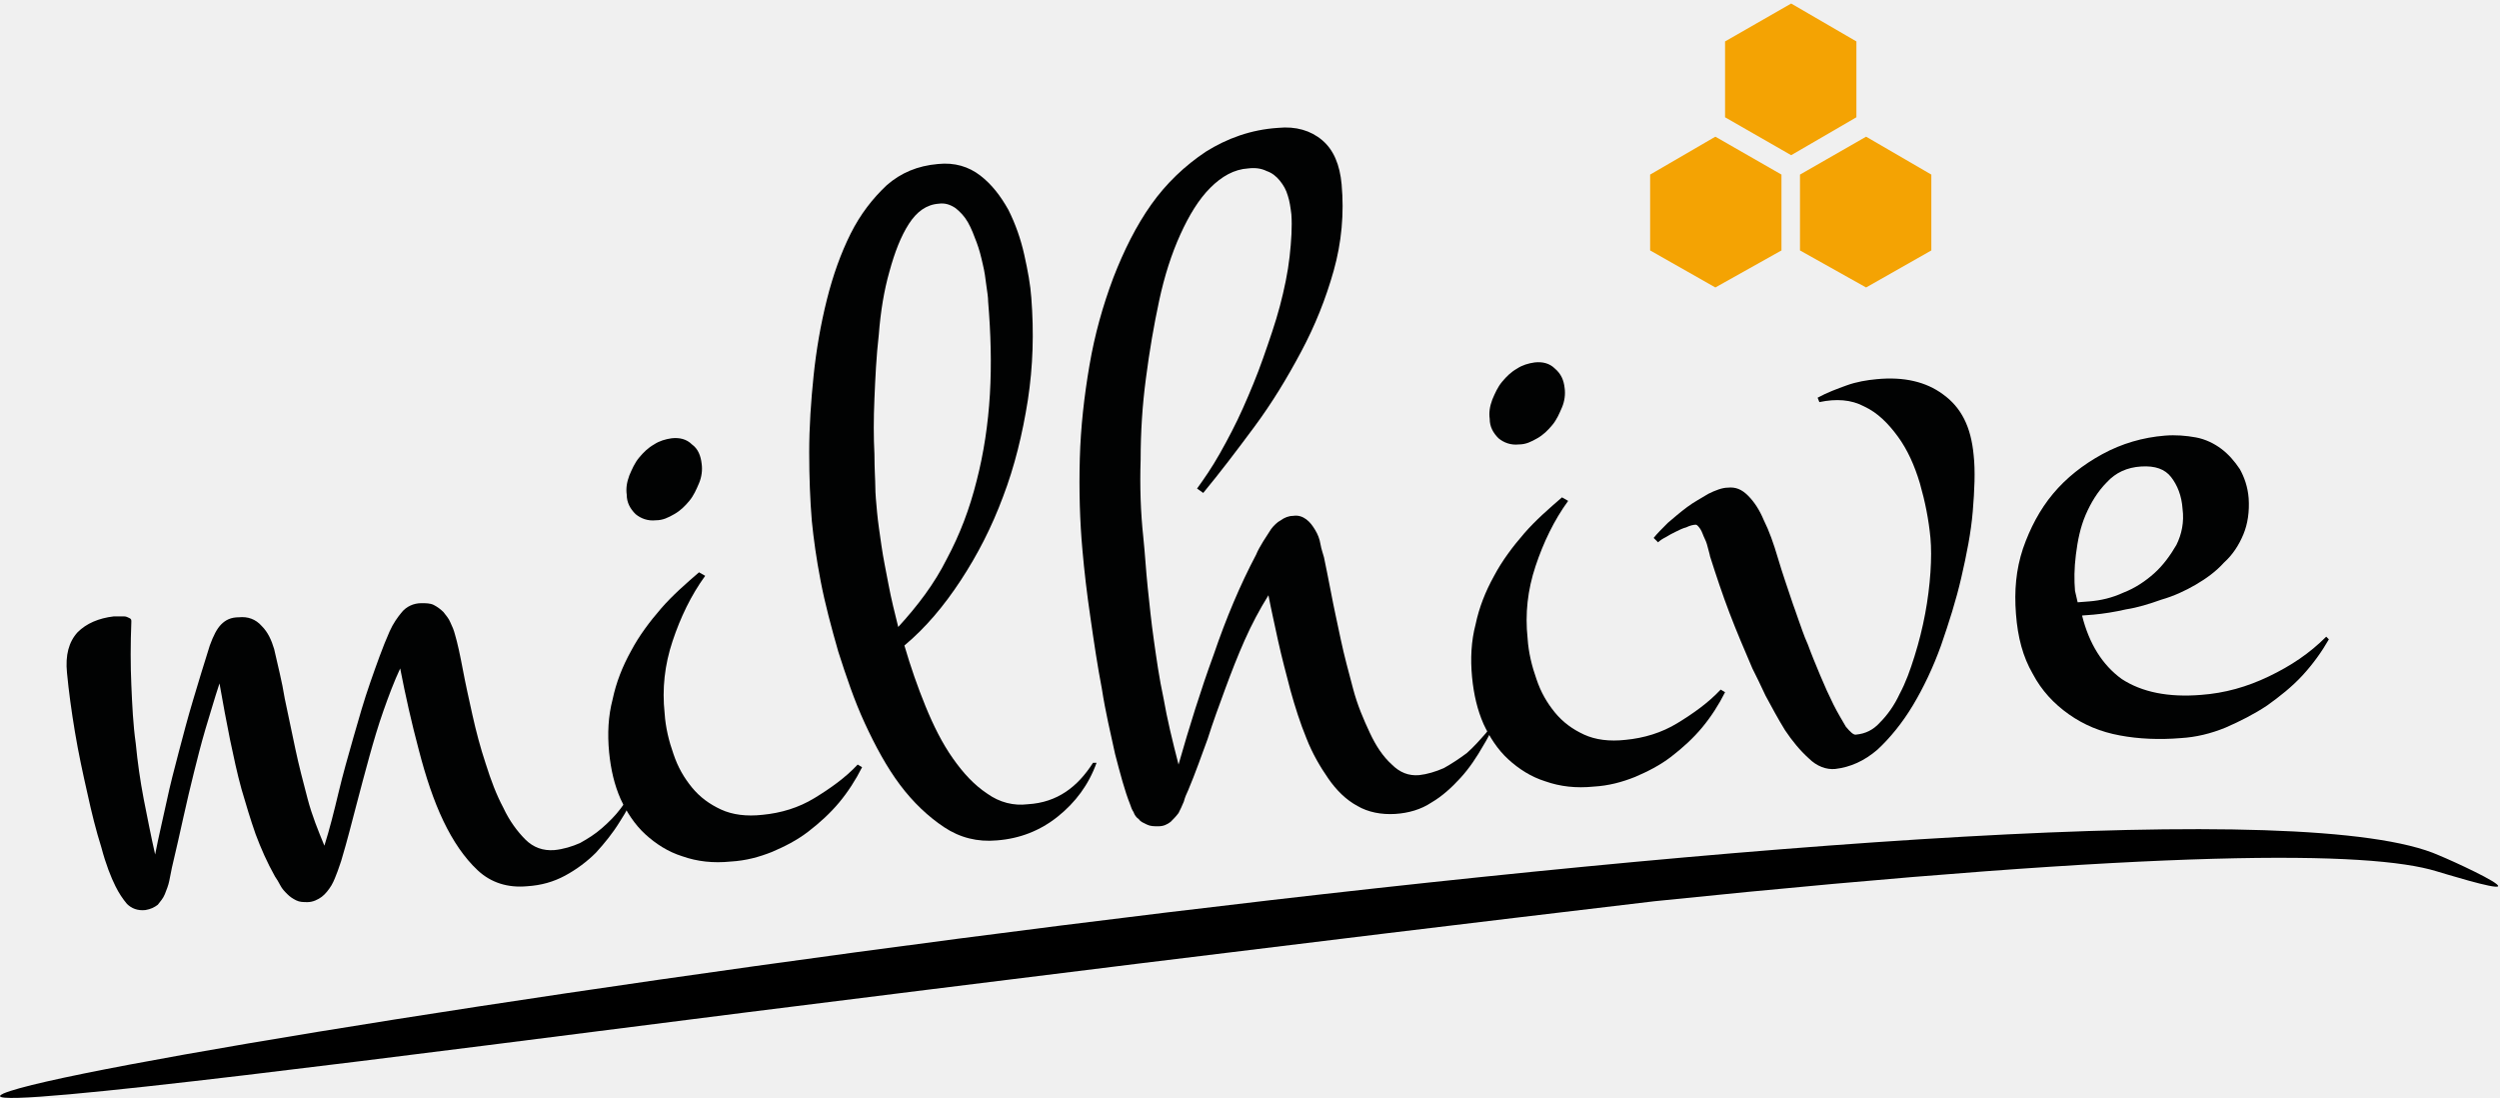
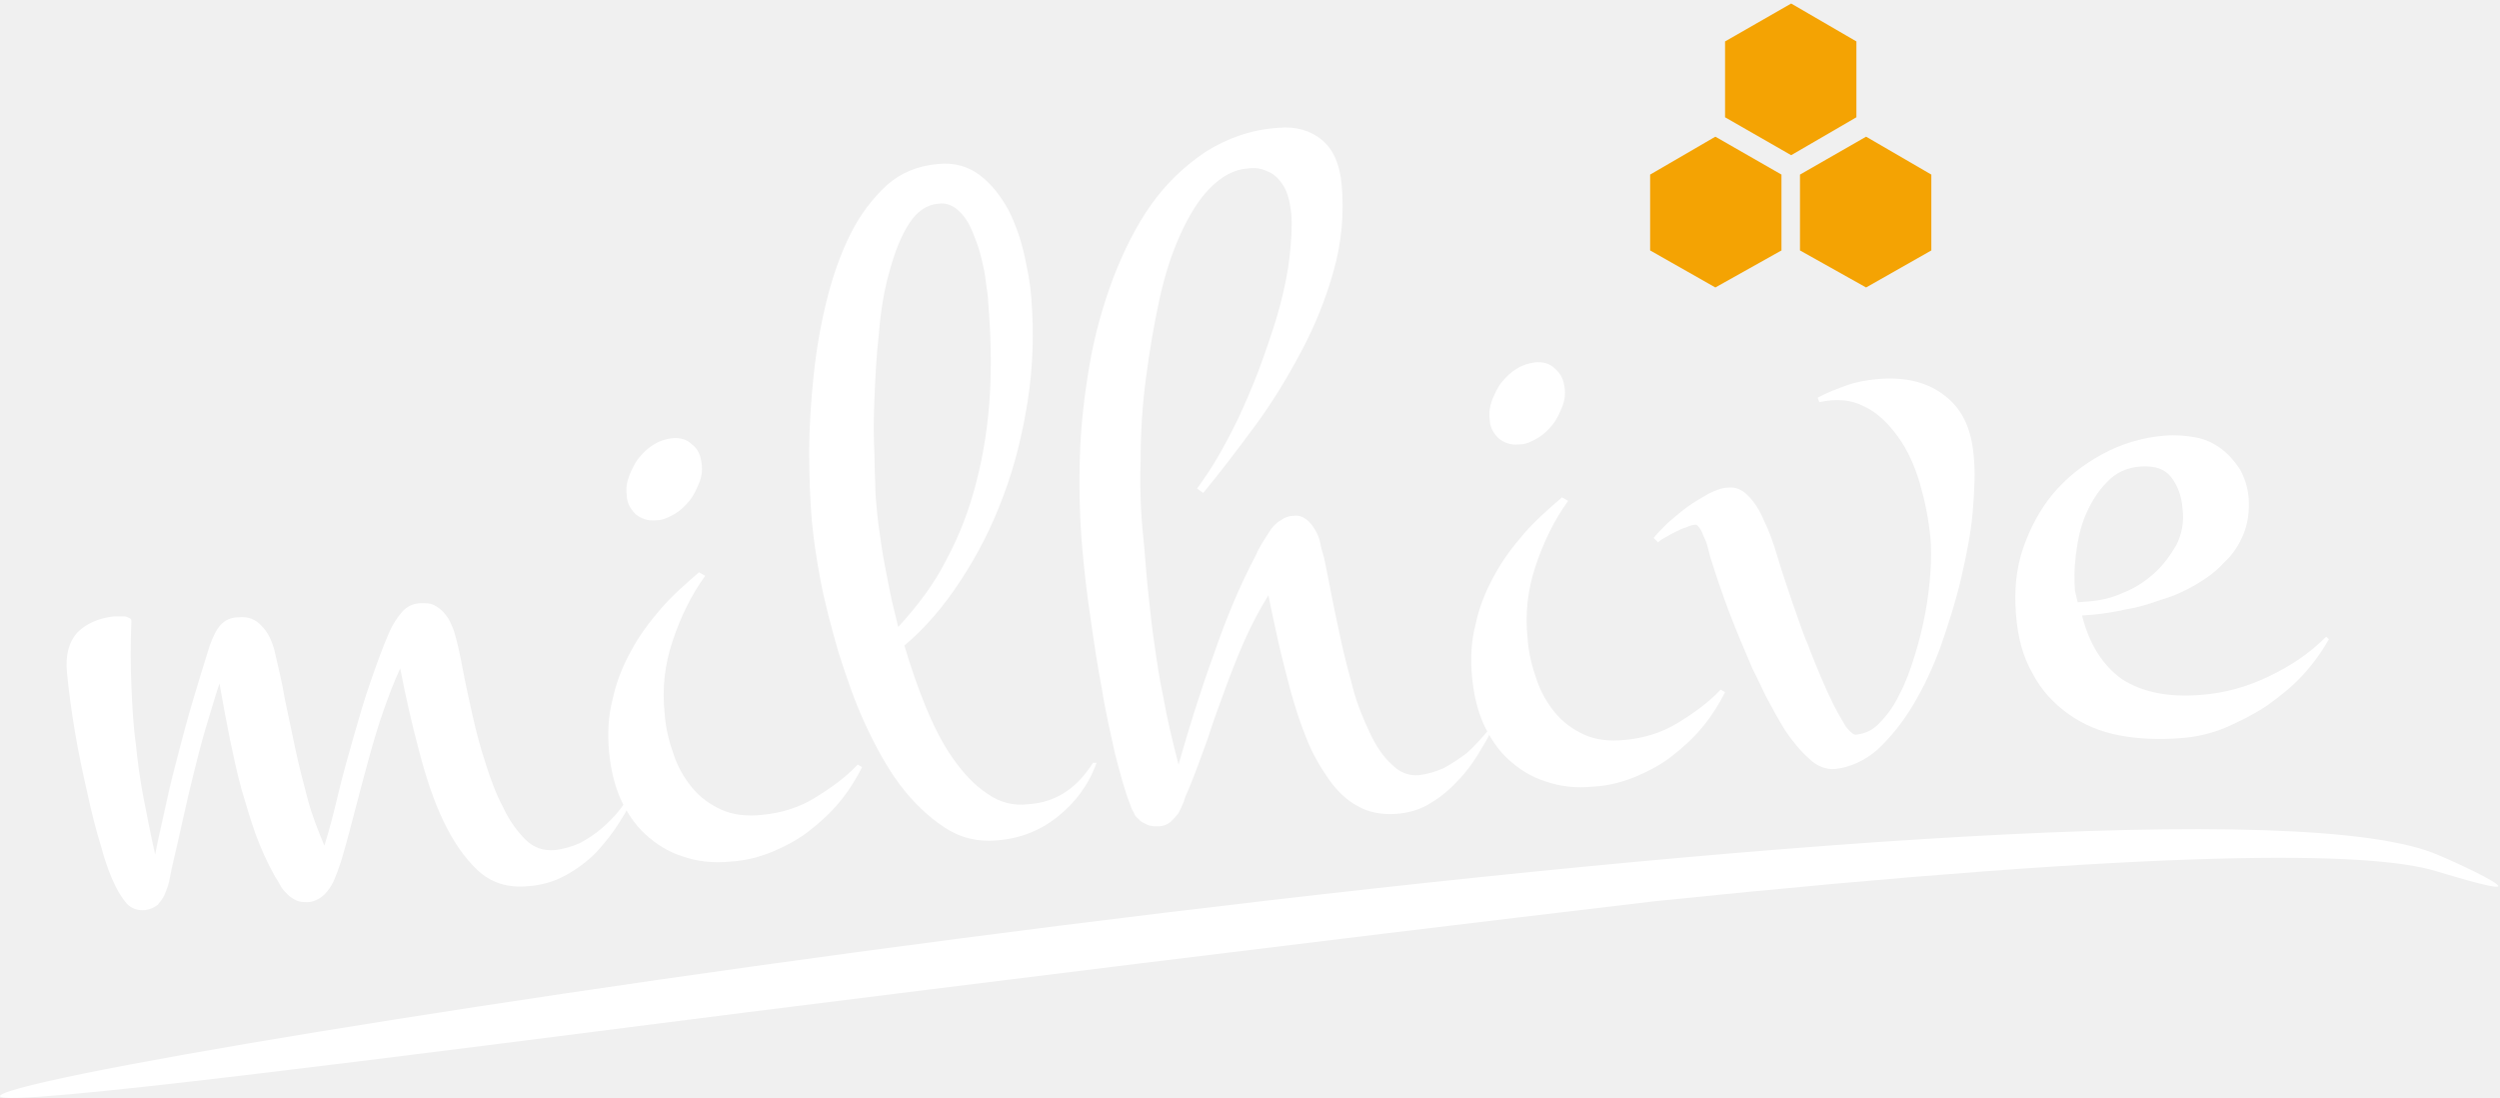
<svg xmlns="http://www.w3.org/2000/svg" version="1.1" id="Слой_1" x="0px" y="0px" viewBox="0 0 283.5 124.5" style="enable-background:new 0 0 283.5 124.5;" xml:space="preserve">
  <style type="text/css">
- 	.st0{fill:#010202;}
+ 	.st0{fill:#FFFFFF;}
	.st1{fill:#F4A303;}
</style>
  <g>
    <path class="st0" d="M72.3,89.3c-0.5,1.3-1.2,2.7-2,3.9c-0.8,1.3-1.7,2.4-2.7,3.5c-1,1-2.2,1.9-3.5,2.6c-1.3,0.7-2.7,1.1-4.3,1.2   c-2.2,0.2-4.1-0.4-5.6-1.8c-1.5-1.4-2.8-3.3-3.9-5.6c-1.1-2.3-2-5-2.8-8.1c-0.8-3-1.5-6.1-2.1-9.2c-0.7,1.5-1.3,3.1-1.9,4.8   c-0.6,1.7-1.1,3.4-1.6,5.2c-0.5,1.8-1,3.7-1.5,5.6c-0.5,1.9-1,3.9-1.6,5.9c-0.1,0.4-0.3,0.9-0.5,1.5c-0.2,0.5-0.4,1.1-0.7,1.6   c-0.3,0.5-0.7,1-1.1,1.3s-1,0.6-1.6,0.6c-0.5,0-0.9,0-1.3-0.2c-0.4-0.2-0.7-0.4-1-0.7c-0.3-0.3-0.6-0.6-0.8-1   c-0.2-0.4-0.4-0.7-0.6-1c-0.9-1.6-1.6-3.2-2.2-4.8c-0.6-1.7-1.1-3.4-1.6-5.1c-0.5-1.8-0.9-3.7-1.3-5.6c-0.4-2-0.8-4.1-1.2-6.4   c-0.6,1.8-1.1,3.6-1.6,5.2c-0.5,1.7-0.9,3.3-1.3,4.9c-0.4,1.6-0.8,3.3-1.2,5.1c-0.4,1.8-0.8,3.6-1.3,5.7c-0.1,0.5-0.2,1-0.3,1.5   c-0.1,0.5-0.3,1-0.5,1.5c-0.2,0.5-0.5,0.8-0.8,1.2c-0.4,0.3-0.8,0.5-1.4,0.6c-0.9,0.1-1.6-0.2-2.1-0.7c-0.5-0.6-0.9-1.2-1.3-2   c-0.5-1-1.1-2.5-1.6-4.4c-0.6-1.9-1.1-3.9-1.6-6.2c-0.5-2.2-1-4.5-1.4-6.9c-0.4-2.4-0.7-4.6-0.9-6.7c-0.2-2,0.2-3.5,1.2-4.6   c1-1,2.4-1.6,4.1-1.8c0.1,0,0.3,0,0.5,0c0.2,0,0.4,0,0.7,0c0.2,0,0.4,0.1,0.6,0.2c0.2,0.1,0.2,0.2,0.2,0.4c-0.1,2.5-0.1,5,0,7.2   c0.1,2.3,0.2,4.5,0.5,6.6c0.2,2.1,0.5,4.2,0.9,6.3c0.4,2,0.8,4.1,1.3,6.3c0.4-2.1,0.9-4.1,1.3-6c0.4-1.9,0.9-3.8,1.4-5.7   c0.5-1.9,1-3.8,1.6-5.8c0.6-2,1.2-4,1.9-6.2c0.4-1.1,0.8-1.9,1.3-2.4c0.5-0.5,1.1-0.8,2-0.8c1-0.1,1.9,0.2,2.6,1   c0.7,0.7,1.1,1.6,1.4,2.6c0.4,1.8,0.9,3.7,1.2,5.6c0.4,1.9,0.8,3.8,1.2,5.7c0.4,1.9,0.9,3.8,1.4,5.7c0.5,1.9,1.2,3.6,1.9,5.3   c0.6-1.9,1.1-3.9,1.6-6c0.5-2.1,1.1-4.2,1.7-6.3c0.6-2.1,1.2-4.2,1.9-6.2c0.7-2,1.4-4,2.2-5.8c0.4-0.9,0.9-1.6,1.4-2.2   c0.5-0.6,1.3-1,2.2-1c0.5,0,1,0,1.4,0.2c0.4,0.2,0.8,0.5,1.1,0.8c0.3,0.4,0.6,0.7,0.8,1.2c0.2,0.4,0.4,0.9,0.5,1.3   c0.3,1,0.6,2.4,0.9,4c0.3,1.6,0.7,3.4,1.1,5.2c0.4,1.8,0.9,3.7,1.5,5.5c0.6,1.9,1.2,3.5,2,5c0.7,1.5,1.6,2.7,2.5,3.6   c0.9,0.9,2,1.3,3.3,1.2c1-0.1,2-0.4,2.9-0.8c0.9-0.5,1.7-1,2.5-1.7c0.8-0.7,1.5-1.4,2.1-2.2c0.6-0.8,1.2-1.7,1.7-2.5L72.3,89.3z" />
    <path class="st0" d="M97.8,87c-0.7,1.4-1.6,2.8-2.6,4c-1,1.2-2.2,2.3-3.5,3.3c-1.3,1-2.7,1.7-4.1,2.3c-1.5,0.6-3,1-4.7,1.1   c-2,0.2-3.8,0-5.5-0.6c-1.6-0.5-3-1.4-4.2-2.5c-1.2-1.1-2.1-2.5-2.8-4c-0.7-1.6-1.1-3.3-1.3-5.3c-0.2-2.1-0.1-4.1,0.4-6   c0.4-1.9,1.1-3.7,2.1-5.5c0.9-1.7,2.1-3.3,3.4-4.8c1.3-1.5,2.8-2.8,4.3-4.1l0.7,0.4c-1.6,2.2-2.8,4.7-3.7,7.4   c-0.9,2.7-1.2,5.4-0.9,8.2c0.1,1.6,0.5,3.2,1,4.6c0.5,1.5,1.2,2.7,2.1,3.8c0.9,1.1,2,1.9,3.3,2.5c1.3,0.6,2.9,0.8,4.7,0.6   c2.1-0.2,4.1-0.8,5.9-1.9c1.8-1.1,3.5-2.3,4.9-3.8L97.8,87z M79.6,52.6c0.1,0.7,0,1.5-0.3,2.2c-0.3,0.7-0.6,1.4-1.1,2   c-0.5,0.6-1,1.1-1.7,1.5c-0.7,0.4-1.3,0.7-2.1,0.7c-0.9,0.1-1.7-0.2-2.3-0.7c-0.6-0.6-1-1.3-1-2.2c-0.1-0.7,0-1.4,0.3-2.2   c0.3-0.7,0.6-1.4,1.1-2c0.5-0.6,1-1.1,1.7-1.5c0.6-0.4,1.3-0.6,2-0.7c0.9-0.1,1.7,0.1,2.3,0.7C79.2,50.9,79.5,51.7,79.6,52.6z" />
    <path class="st0" d="M124.4,86.5c-0.9,2.5-2.4,4.5-4.4,6.1c-2,1.6-4.3,2.5-6.9,2.7c-2.2,0.2-4.2-0.3-6-1.5c-1.8-1.2-3.5-2.8-5-4.8   c-1.5-2-2.8-4.4-4-7c-1.2-2.6-2.1-5.3-3-8.1c-0.8-2.8-1.5-5.4-2-8c-0.5-2.6-0.8-4.8-1-6.8c-0.2-2.4-0.3-5-0.3-7.8   c0-2.9,0.2-5.8,0.5-8.7c0.3-2.9,0.8-5.8,1.5-8.6c0.7-2.8,1.6-5.3,2.7-7.5c1.1-2.2,2.5-4,4.1-5.5c1.6-1.4,3.5-2.2,5.8-2.4   c1.9-0.2,3.5,0.3,4.8,1.3c1.3,1,2.3,2.3,3.2,3.9c0.8,1.6,1.4,3.3,1.8,5.1c0.4,1.8,0.7,3.4,0.8,4.9c0.3,3.9,0.2,7.7-0.4,11.6   c-0.6,3.8-1.5,7.5-2.8,10.9c-1.3,3.5-2.9,6.6-4.8,9.5c-1.9,2.9-4,5.4-6.4,7.4c0.7,2.4,1.5,4.7,2.4,6.9c0.9,2.2,1.9,4.2,3.1,5.9   c1.2,1.7,2.4,3,3.9,4c1.4,1,3,1.4,4.6,1.2c1.7-0.1,3.1-0.6,4.3-1.4c1.2-0.8,2.2-1.9,3.1-3.3L124.4,86.5z M99.3,55.2   c0,0.8,0.1,1.8,0.2,2.9c0.1,1.1,0.3,2.4,0.5,3.8c0.2,1.4,0.5,2.8,0.8,4.4c0.3,1.6,0.7,3.2,1.1,4.8c2.2-2.4,4.1-4.9,5.5-7.7   c1.5-2.8,2.6-5.7,3.4-8.9c0.8-3.1,1.3-6.4,1.5-9.8c0.2-3.4,0.1-6.9-0.2-10.5c0-0.5-0.1-1.1-0.2-1.8c-0.1-0.8-0.2-1.6-0.4-2.4   c-0.2-0.9-0.4-1.7-0.7-2.5c-0.3-0.8-0.6-1.6-1-2.3c-0.4-0.7-0.9-1.2-1.4-1.6c-0.6-0.4-1.2-0.6-1.9-0.5c-1.4,0.1-2.5,0.9-3.4,2.3   c-0.9,1.4-1.6,3.2-2.2,5.4c-0.6,2.1-1,4.5-1.2,7.1c-0.3,2.6-0.4,5-0.5,7.3c-0.1,2.3-0.1,4.4,0,6.3C99.2,53.2,99.3,54.5,99.3,55.2z" />
    <path class="st0" d="M170.2,80.5c-0.5,1.3-1.1,2.7-1.9,4c-0.8,1.4-1.6,2.6-2.6,3.7c-1,1.1-2.1,2.1-3.3,2.8   c-1.2,0.8-2.6,1.2-4.1,1.3c-1.6,0.1-3.1-0.2-4.3-0.9c-1.3-0.7-2.4-1.8-3.3-3.1c-0.9-1.3-1.8-2.8-2.5-4.6c-0.7-1.7-1.3-3.6-1.8-5.4   c-0.5-1.9-1-3.8-1.4-5.6c-0.4-1.9-0.8-3.6-1.1-5.2c-1,1.6-1.9,3.3-2.7,5.1c-0.8,1.8-1.5,3.6-2.2,5.5c-0.7,1.9-1.4,3.8-2,5.7   c-0.7,1.9-1.4,3.9-2.2,5.8c-0.2,0.4-0.4,0.9-0.5,1.3c-0.2,0.5-0.4,0.9-0.6,1.3c-0.3,0.4-0.6,0.7-0.9,1c-0.4,0.3-0.8,0.5-1.4,0.5   c-0.5,0-0.9,0-1.3-0.2c-0.4-0.2-0.7-0.3-0.9-0.6c-0.3-0.2-0.5-0.5-0.6-0.8c-0.2-0.3-0.3-0.6-0.4-0.9c-0.6-1.5-1.1-3.4-1.7-5.7   c-0.5-2.3-1.1-4.8-1.5-7.4c-0.5-2.6-0.9-5.3-1.3-8.1c-0.4-2.7-0.7-5.3-0.9-7.6c-0.3-3.3-0.4-6.8-0.3-10.4c0.1-3.6,0.5-7.1,1.1-10.6   c0.6-3.5,1.5-6.7,2.7-9.9c1.2-3.1,2.6-5.9,4.3-8.3c1.7-2.4,3.8-4.4,6.2-6c2.4-1.5,5.1-2.5,8.2-2.7c2-0.2,3.7,0.3,5,1.4   c1.3,1.1,2,2.8,2.2,5c0.3,3.3,0,6.6-0.9,9.8s-2.1,6.2-3.7,9.2c-1.6,3-3.3,5.8-5.3,8.5c-2,2.7-3.9,5.2-5.8,7.5l-0.7-0.5   c0.8-1.1,1.7-2.4,2.6-4c0.9-1.6,1.8-3.3,2.6-5.1c0.8-1.8,1.6-3.7,2.3-5.7c0.7-2,1.4-4,1.9-5.9c0.5-1.9,0.9-3.8,1.1-5.6   c0.2-1.8,0.3-3.4,0.2-4.8c-0.1-0.8-0.2-1.5-0.4-2.1c-0.2-0.7-0.5-1.2-0.9-1.7c-0.4-0.5-0.9-0.9-1.5-1.1c-0.6-0.3-1.3-0.4-2.1-0.3   c-1.6,0.1-3,0.9-4.3,2.2c-1.3,1.3-2.4,3.1-3.4,5.3c-1,2.2-1.8,4.7-2.4,7.5c-0.6,2.8-1.1,5.7-1.5,8.8c-0.4,3-0.6,6.1-0.6,9.2   c-0.1,3.1,0,6,0.3,8.8c0.2,1.9,0.3,3.8,0.5,5.7c0.2,1.9,0.4,3.9,0.7,6c0.3,2.1,0.6,4.3,1.1,6.6c0.4,2.3,1,4.8,1.7,7.5   c1.2-4.2,2.5-8.4,4-12.5c1.4-4.1,3-7.9,4.8-11.3c0.2-0.5,0.5-1,0.8-1.5c0.3-0.5,0.6-0.9,0.9-1.4c0.3-0.4,0.7-0.8,1.1-1   c0.4-0.3,0.9-0.5,1.4-0.5c0.6-0.1,1.1,0.1,1.5,0.4c0.4,0.3,0.7,0.7,1,1.2c0.3,0.5,0.5,1,0.6,1.6c0.1,0.6,0.3,1.1,0.4,1.5   c0.2,1,0.5,2.4,0.8,4c0.3,1.6,0.7,3.4,1.1,5.3c0.4,1.9,0.9,3.7,1.4,5.6c0.5,1.9,1.2,3.5,1.9,5c0.7,1.5,1.5,2.7,2.5,3.6   c0.9,0.9,1.9,1.3,3.1,1.2c0.9-0.1,1.9-0.4,2.8-0.8c0.9-0.5,1.8-1.1,2.6-1.7c0.8-0.7,1.5-1.5,2.2-2.3c0.7-0.9,1.2-1.7,1.7-2.5   L170.2,80.5z" />
    <path class="st0" d="M195.7,78.5c-0.7,1.4-1.6,2.8-2.6,4c-1,1.2-2.2,2.3-3.5,3.3c-1.3,1-2.7,1.7-4.1,2.3c-1.5,0.6-3,1-4.7,1.1   c-2,0.2-3.8,0-5.5-0.6c-1.6-0.5-3-1.4-4.2-2.5c-1.2-1.1-2.1-2.5-2.8-4c-0.7-1.6-1.1-3.3-1.3-5.3c-0.2-2.1-0.1-4.1,0.4-6   c0.4-1.9,1.1-3.7,2.1-5.5c0.9-1.7,2.1-3.3,3.4-4.8c1.3-1.5,2.8-2.8,4.3-4.1l0.7,0.4c-1.6,2.2-2.8,4.7-3.7,7.4   c-0.9,2.7-1.2,5.4-0.9,8.2c0.1,1.6,0.5,3.2,1,4.6c0.5,1.5,1.2,2.7,2.1,3.8c0.9,1.1,2,1.9,3.3,2.5c1.3,0.6,2.9,0.8,4.7,0.6   c2.1-0.2,4.1-0.8,5.9-1.9c1.8-1.1,3.5-2.3,4.9-3.8L195.7,78.5z M177.5,44c0.1,0.7,0,1.5-0.3,2.2c-0.3,0.7-0.6,1.4-1.1,2   c-0.5,0.6-1,1.1-1.7,1.5c-0.7,0.4-1.3,0.7-2.1,0.7c-0.9,0.1-1.7-0.2-2.3-0.7c-0.6-0.6-1-1.3-1-2.2c-0.1-0.7,0-1.4,0.3-2.2   c0.3-0.7,0.6-1.4,1.1-2c0.5-0.6,1-1.1,1.7-1.5c0.6-0.4,1.3-0.6,2-0.7c0.9-0.1,1.7,0.1,2.3,0.7C177.1,42.4,177.4,43.1,177.5,44z" />
    <path class="st0" d="M223.9,51.6c0.2,1.8,0.1,4-0.1,6.4c-0.2,2.4-0.7,4.9-1.3,7.5c-0.6,2.6-1.4,5.1-2.3,7.7c-0.9,2.5-2,4.8-3.2,6.8   c-1.2,2-2.6,3.7-4,5c-1.5,1.3-3.1,2-4.8,2.2c-1,0.1-2.1-0.3-3-1.2c-1-0.9-1.9-2-2.7-3.2c-0.8-1.3-1.5-2.6-2.2-3.9   c-0.6-1.3-1.1-2.3-1.5-3.1c-0.9-2.1-1.8-4.2-2.6-6.3c-0.8-2.1-1.5-4.2-2.2-6.4c0-0.1-0.1-0.4-0.2-0.8c-0.1-0.4-0.2-0.8-0.4-1.2   c-0.2-0.4-0.3-0.8-0.5-1.1c-0.2-0.3-0.4-0.5-0.5-0.5c-0.3,0-0.7,0.1-1.1,0.3c-0.4,0.1-0.8,0.3-1.2,0.5c-0.4,0.2-0.8,0.4-1.1,0.6   c-0.4,0.2-0.7,0.4-0.9,0.6l-0.5-0.5c0.4-0.5,0.9-1,1.6-1.7c0.7-0.6,1.4-1.2,2.2-1.8c0.8-0.6,1.6-1,2.4-1.5c0.8-0.4,1.6-0.7,2.2-0.7   c0.9-0.1,1.6,0.2,2.3,0.9c0.7,0.7,1.3,1.6,1.8,2.8c0.6,1.2,1.1,2.6,1.6,4.3c0.5,1.7,1.1,3.4,1.7,5.2c0.1,0.3,0.3,0.8,0.6,1.7   c0.3,0.8,0.6,1.8,1.1,2.9c0.4,1.1,0.9,2.3,1.4,3.5c0.5,1.2,1,2.3,1.5,3.3c0.5,1,1,1.8,1.4,2.5c0.5,0.6,0.9,1,1.2,0.9   c1-0.1,1.9-0.5,2.7-1.4c0.8-0.8,1.6-1.9,2.2-3.2c0.7-1.3,1.2-2.7,1.7-4.3c0.5-1.6,0.9-3.2,1.2-4.8c0.3-1.6,0.5-3.2,0.6-4.7   c0.1-1.5,0.1-2.8,0-3.9c-0.2-2.1-0.6-4.1-1.2-6.2c-0.6-2-1.4-3.8-2.5-5.3c-1.1-1.5-2.3-2.7-3.8-3.4c-1.5-0.8-3.2-0.9-5.1-0.5   l-0.2-0.5c1.1-0.6,2.2-1,3.3-1.4c1.1-0.4,2.3-0.6,3.4-0.7c3.1-0.3,5.6,0.3,7.5,1.7C222.5,46.2,223.6,48.4,223.9,51.6z" />
    <path class="st0" d="M264.2,72.5c-0.8,1.4-1.8,2.8-3,4.1c-1.2,1.3-2.6,2.4-4,3.4c-1.5,1-3.1,1.8-4.7,2.5c-1.7,0.7-3.4,1.1-5.1,1.2   c-2.4,0.2-4.8,0.1-6.9-0.3c-2.2-0.4-4.1-1.2-5.8-2.4c-1.7-1.2-3.1-2.7-4.1-4.6c-1.1-1.9-1.7-4.1-1.9-6.8c-0.2-2.6,0-5,0.8-7.4   c0.8-2.3,1.9-4.4,3.4-6.2c1.5-1.8,3.4-3.3,5.6-4.5c2.2-1.2,4.6-1.9,7.1-2.1c1.2-0.1,2.4,0,3.5,0.2c1.1,0.2,2.1,0.7,2.9,1.3   c0.8,0.6,1.5,1.4,2.1,2.3c0.5,0.9,0.9,2,1,3.3c0.1,1.5-0.1,2.9-0.6,4.1c-0.5,1.2-1.2,2.3-2.2,3.2c-0.9,1-2,1.8-3.2,2.5   c-1.2,0.7-2.5,1.3-3.9,1.7c-1.4,0.5-2.7,0.9-4,1.1c-1.3,0.3-2.6,0.5-3.7,0.6l-1.3,0.1c0.8,3.2,2.3,5.6,4.5,7.2   c2.3,1.5,5.3,2.1,9,1.8c2.7-0.2,5.2-0.9,7.7-2.1c2.5-1.2,4.6-2.6,6.5-4.5L264.2,72.5z M235.7,68.3l1.3-0.1c1.3-0.1,2.6-0.4,3.9-1   c1.3-0.5,2.5-1.3,3.5-2.2c1-0.9,1.8-2,2.5-3.2c0.6-1.2,0.9-2.6,0.7-4.1c-0.1-1.5-0.6-2.7-1.3-3.6c-0.7-0.9-1.8-1.3-3.4-1.2   c-1.6,0.1-2.9,0.7-3.9,1.8c-1,1-1.8,2.3-2.4,3.7c-0.6,1.4-0.9,2.9-1.1,4.5c-0.2,1.6-0.2,2.9-0.1,4.1L235.7,68.3z" />
  </g>
  <polygon class="st1" points="195.7,13.3 195.7,4.7 203.2,0.4 210.6,4.7 210.6,13.3 203.2,17.6 " />
  <polygon class="st1" points="187.2,28.4 187.2,19.8 194.6,15.5 202.1,19.8 202.1,28.4 194.6,32.6 " />
  <polygon class="st1" points="204.2,28.4 204.2,19.8 211.7,15.5 219.1,19.8 219.1,28.4 211.7,32.6 " />
-   <path d="M81.2,99.5" />
-   <path d="M0,124.3c0-0.1,0.2-0.2,0.4-0.3c12.8-5.5,246.7-40.2,276.3-27c1.7,0.7,6.9,3.1,6.7,3.5c-0.2,0.4-6.3-1.5-7-1.7  c-7.5-2.3-30.4-2.6-88.7,3.4c-43.1,5.1-78.2,9.5-103,12.6C46,119.7,0.2,125.7,0,124.3z" />
+   <path class="st0" d="M81.2,99.5" />
+   <path class="st0" d="M0,124.3c0-0.1,0.2-0.2,0.4-0.3c12.8-5.5,246.7-40.2,276.3-27c1.7,0.7,6.9,3.1,6.7,3.5c-0.2,0.4-6.3-1.5-7-1.7  c-7.5-2.3-30.4-2.6-88.7,3.4c-43.1,5.1-78.2,9.5-103,12.6C46,119.7,0.2,125.7,0,124.3z" />
</svg>
